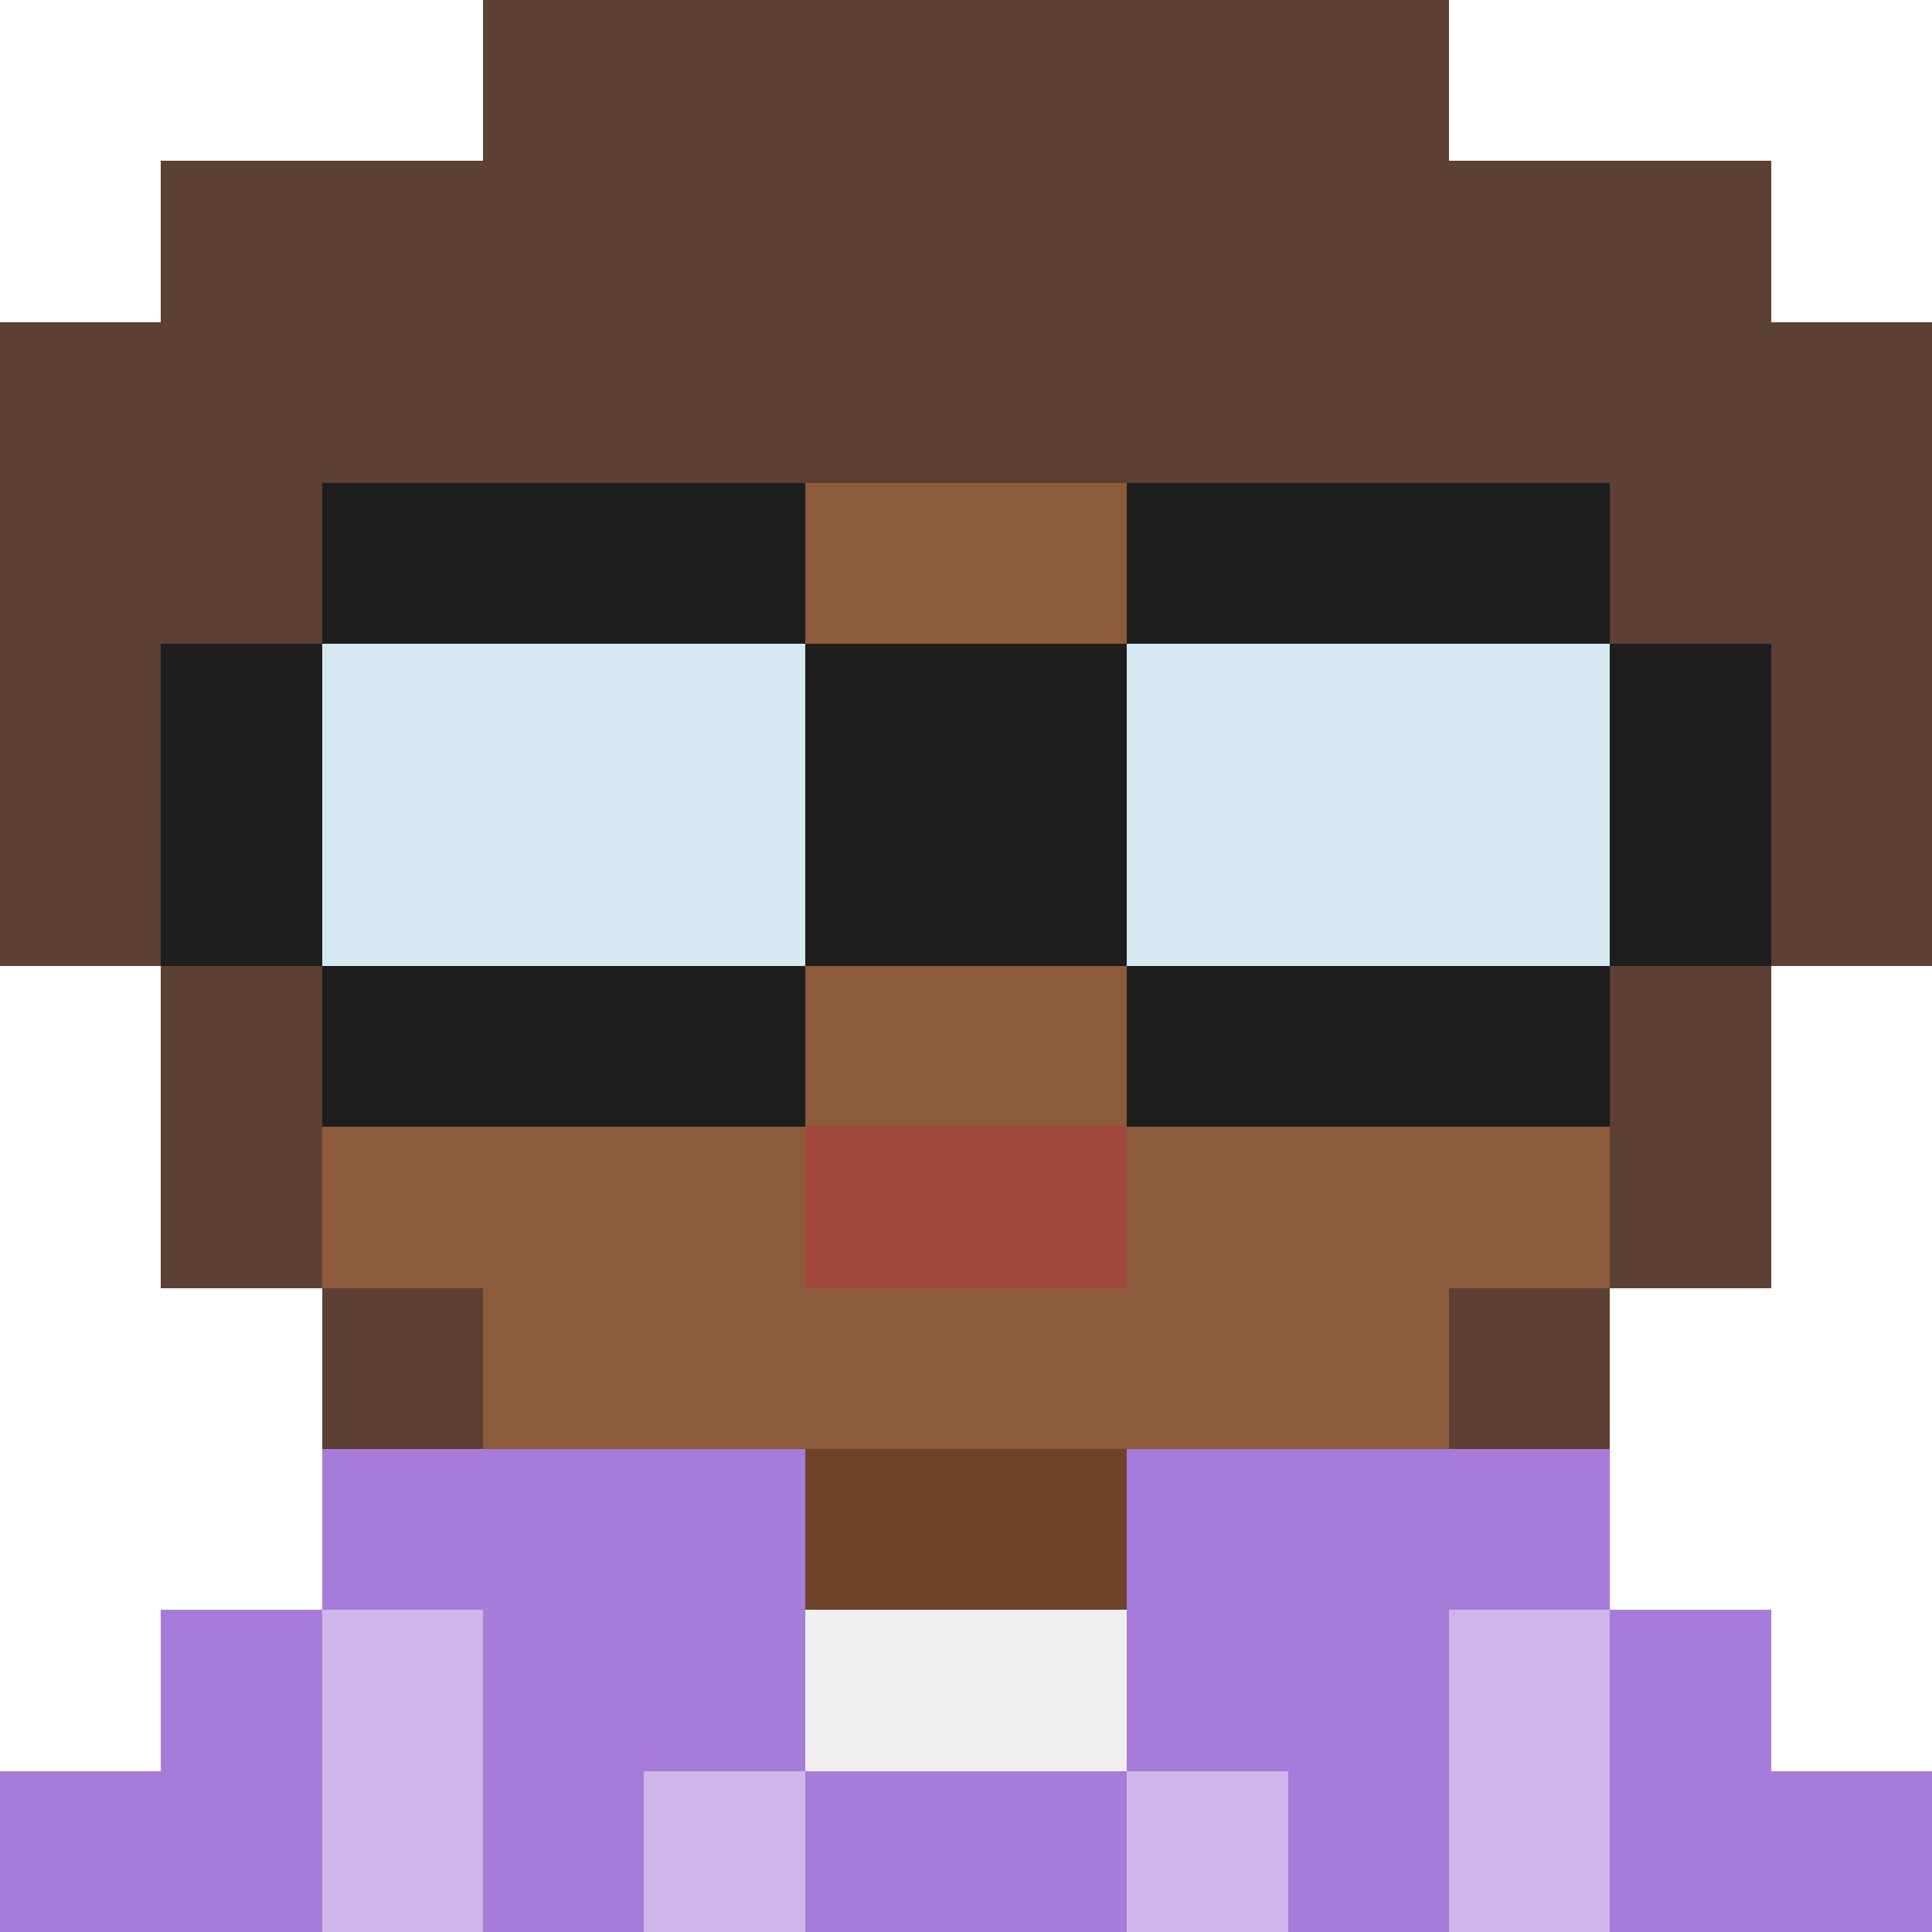
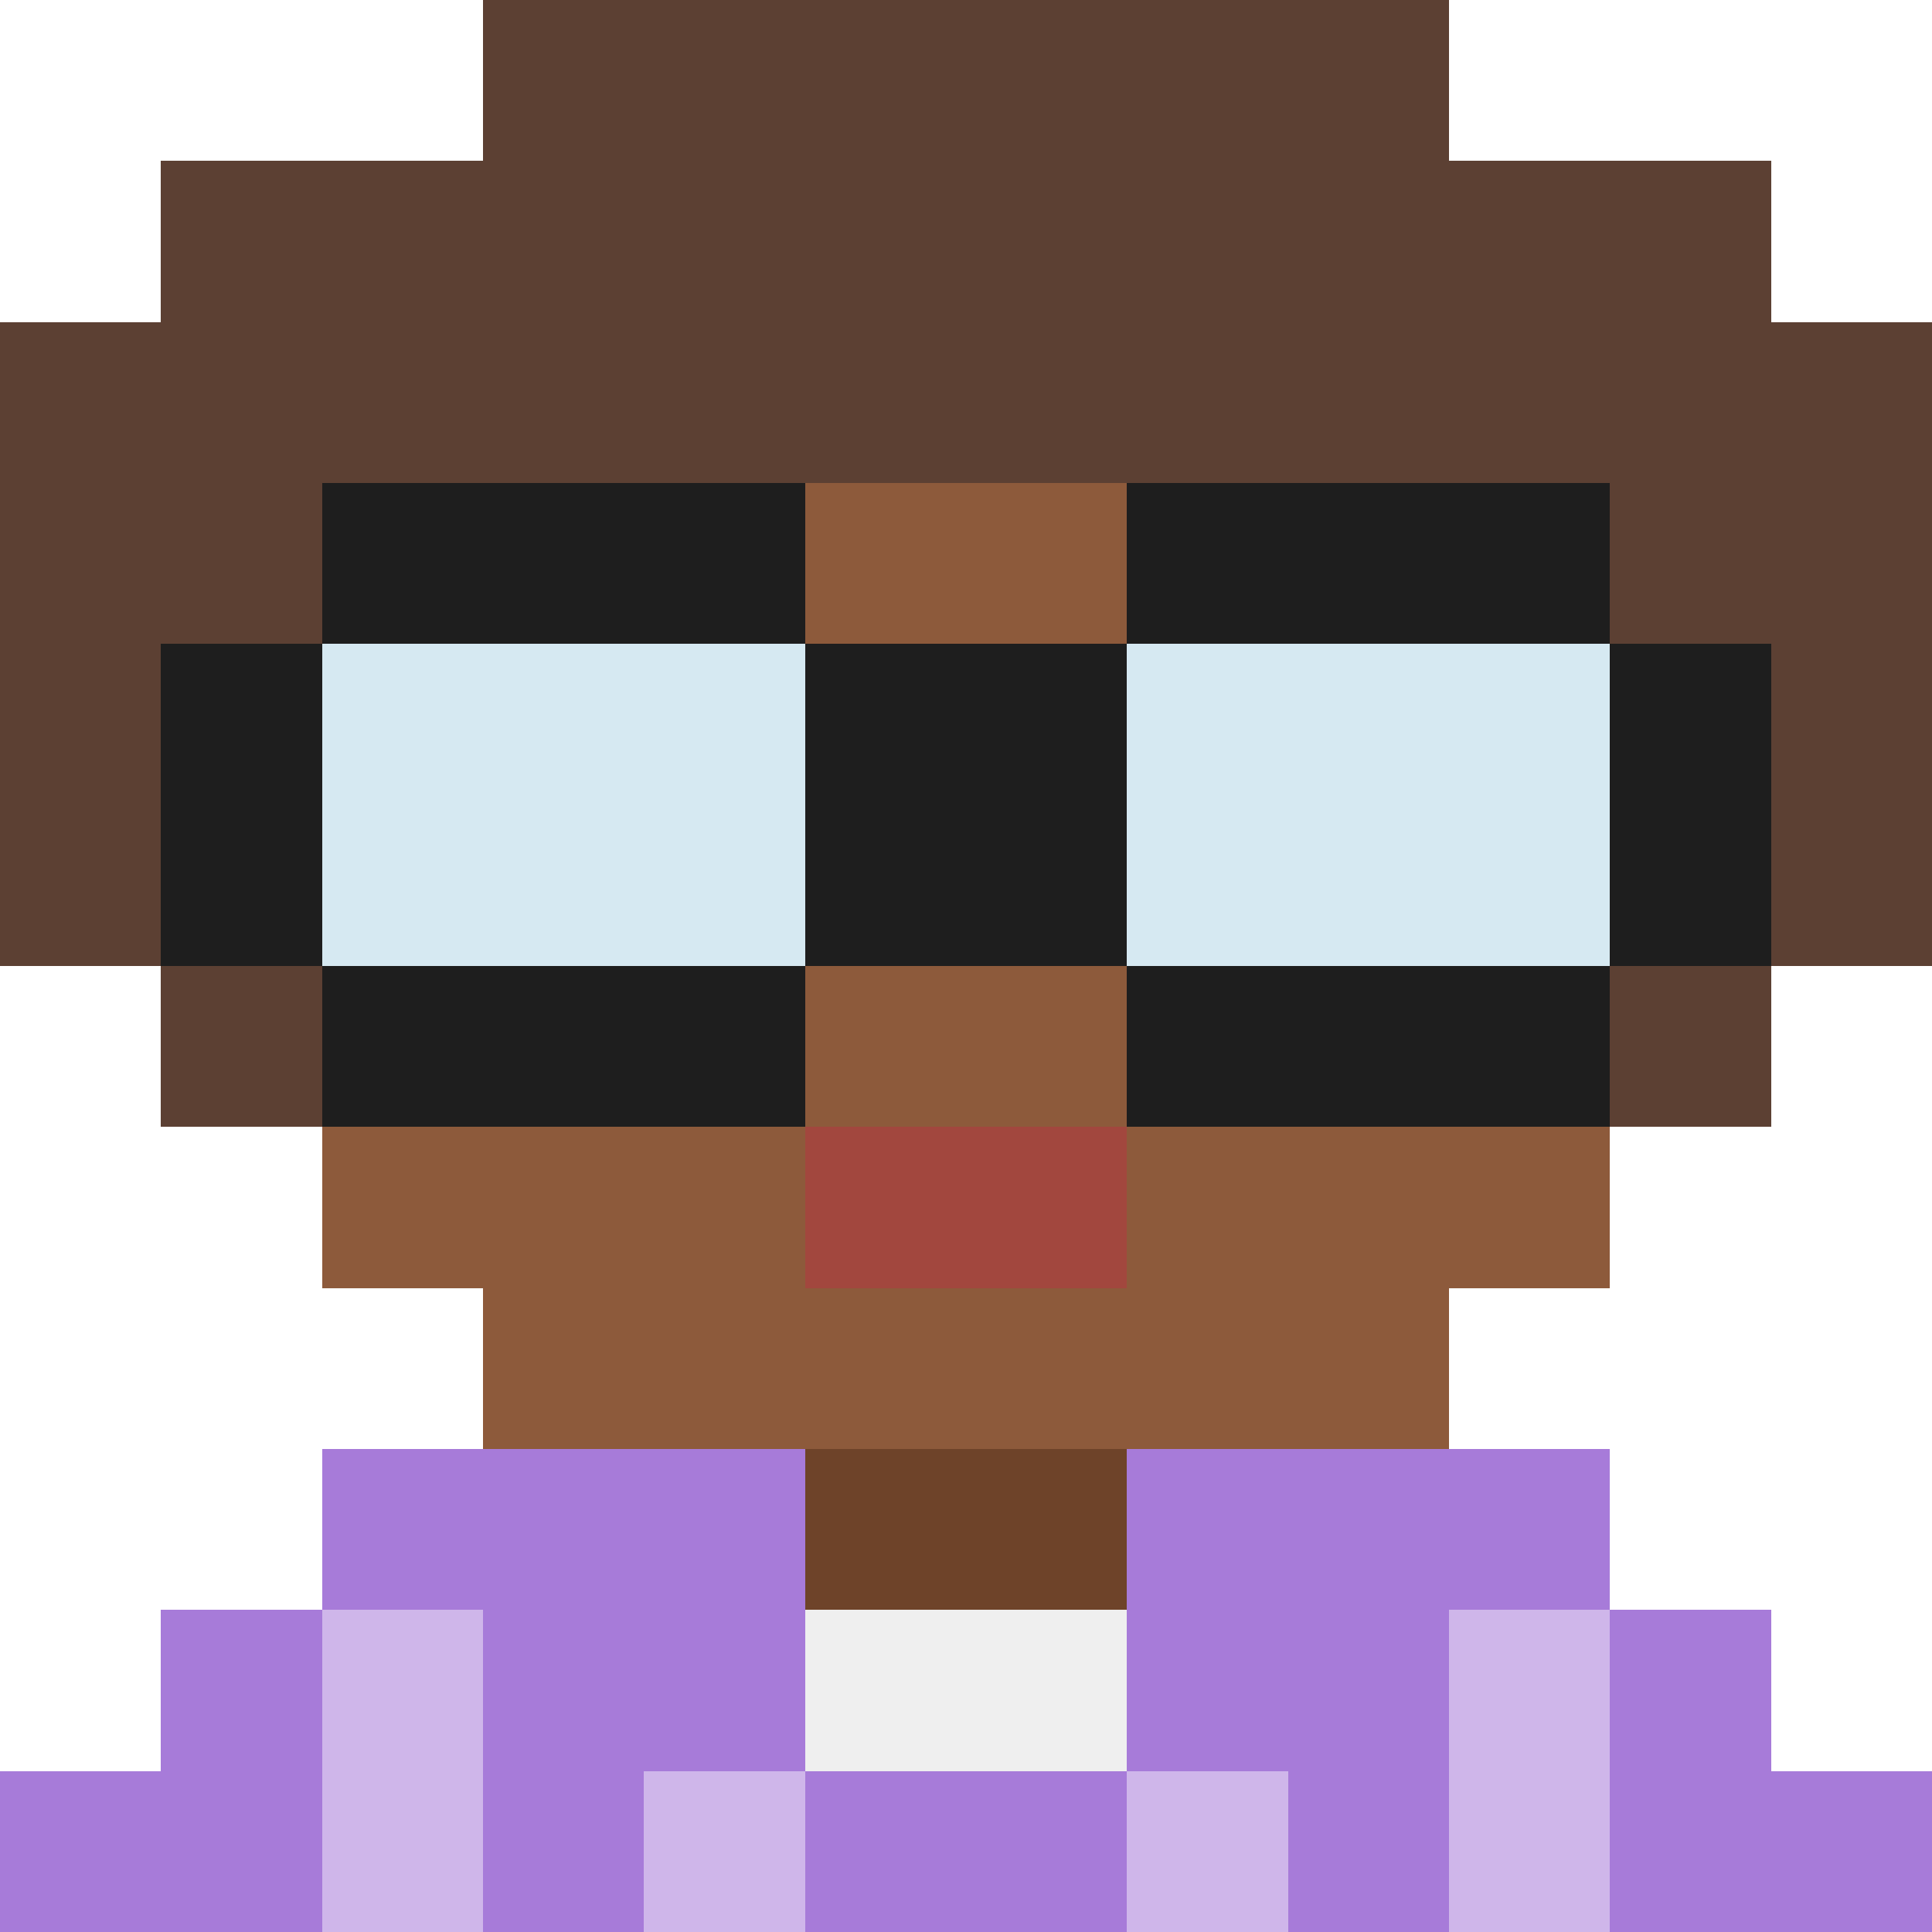
<svg xmlns="http://www.w3.org/2000/svg" viewBox="0 0 12 12" shape-rendering="crispEdges">
  <rect x="3" y="0" width="6" height="1" fill="#5C4033" />
  <rect x="1" y="1" width="10" height="1" fill="#5C4033" />
  <rect x="0" y="2" width="12" height="1" fill="#5C4033" />
  <rect x="0" y="3" width="2" height="1" fill="#5C4033" />
  <rect x="2" y="3" width="3" height="1" fill="#1E1E1E" />
  <rect x="5" y="3" width="2" height="1" fill="#8D5A3B" />
  <rect x="7" y="3" width="3" height="1" fill="#1E1E1E" />
  <rect x="10" y="3" width="2" height="1" fill="#5C4033" />
  <rect x="0" y="4" width="1" height="1" fill="#5C4033" />
  <rect x="1" y="4" width="1" height="1" fill="#1E1E1E" />
  <rect x="2" y="4" width="3" height="1" fill="#D6E9F2" />
  <rect x="5" y="4" width="2" height="1" fill="#1E1E1E" />
  <rect x="7" y="4" width="3" height="1" fill="#D6E9F2" />
  <rect x="10" y="4" width="1" height="1" fill="#1E1E1E" />
  <rect x="11" y="4" width="1" height="1" fill="#5C4033" />
  <rect x="0" y="5" width="1" height="1" fill="#5C4033" />
  <rect x="1" y="5" width="1" height="1" fill="#1E1E1E" />
  <rect x="2" y="5" width="3" height="1" fill="#D6E9F2" />
  <rect x="5" y="5" width="2" height="1" fill="#1E1E1E" />
  <rect x="7" y="5" width="3" height="1" fill="#D6E9F2" />
  <rect x="10" y="5" width="1" height="1" fill="#1E1E1E" />
  <rect x="11" y="5" width="1" height="1" fill="#5C4033" />
  <rect x="1" y="6" width="1" height="1" fill="#5C4033" />
  <rect x="2" y="6" width="3" height="1" fill="#1E1E1E" />
  <rect x="5" y="6" width="2" height="1" fill="#8D5A3B" />
  <rect x="7" y="6" width="3" height="1" fill="#1E1E1E" />
  <rect x="10" y="6" width="1" height="1" fill="#5C4033" />
-   <rect x="1" y="7" width="1" height="1" fill="#5C4033" />
  <rect x="2" y="7" width="3" height="1" fill="#8D5A3B" />
  <rect x="5" y="7" width="2" height="1" fill="#A2473E" />
  <rect x="7" y="7" width="3" height="1" fill="#8D5A3B" />
-   <rect x="10" y="7" width="1" height="1" fill="#5C4033" />
-   <rect x="2" y="8" width="1" height="1" fill="#5C4033" />
  <rect x="3" y="8" width="6" height="1" fill="#8D5A3B" />
-   <rect x="9" y="8" width="1" height="1" fill="#5C4033" />
  <rect x="2" y="9" width="3" height="1" fill="#A77BD9" />
  <rect x="5" y="9" width="2" height="1" fill="#6E4329" />
  <rect x="7" y="9" width="3" height="1" fill="#A77BD9" />
  <rect x="1" y="10" width="1" height="1" fill="#A77BD9" />
  <rect x="2" y="10" width="1" height="1" fill="#CFB6EA" />
  <rect x="3" y="10" width="2" height="1" fill="#A77BD9" />
  <rect x="5" y="10" width="2" height="1" fill="#EFEFEF" />
  <rect x="7" y="10" width="2" height="1" fill="#A77BD9" />
  <rect x="9" y="10" width="1" height="1" fill="#CFB6EA" />
  <rect x="10" y="10" width="1" height="1" fill="#A77BD9" />
  <rect x="0" y="11" width="2" height="1" fill="#A77BD9" />
  <rect x="2" y="11" width="1" height="1" fill="#CFB6EA" />
  <rect x="3" y="11" width="1" height="1" fill="#A77BD9" />
  <rect x="4" y="11" width="1" height="1" fill="#CFB6EA" />
  <rect x="5" y="11" width="2" height="1" fill="#A77BD9" />
  <rect x="7" y="11" width="1" height="1" fill="#CFB6EA" />
  <rect x="8" y="11" width="1" height="1" fill="#A77BD9" />
  <rect x="9" y="11" width="1" height="1" fill="#CFB6EA" />
  <rect x="10" y="11" width="2" height="1" fill="#A77BD9" />
</svg>
